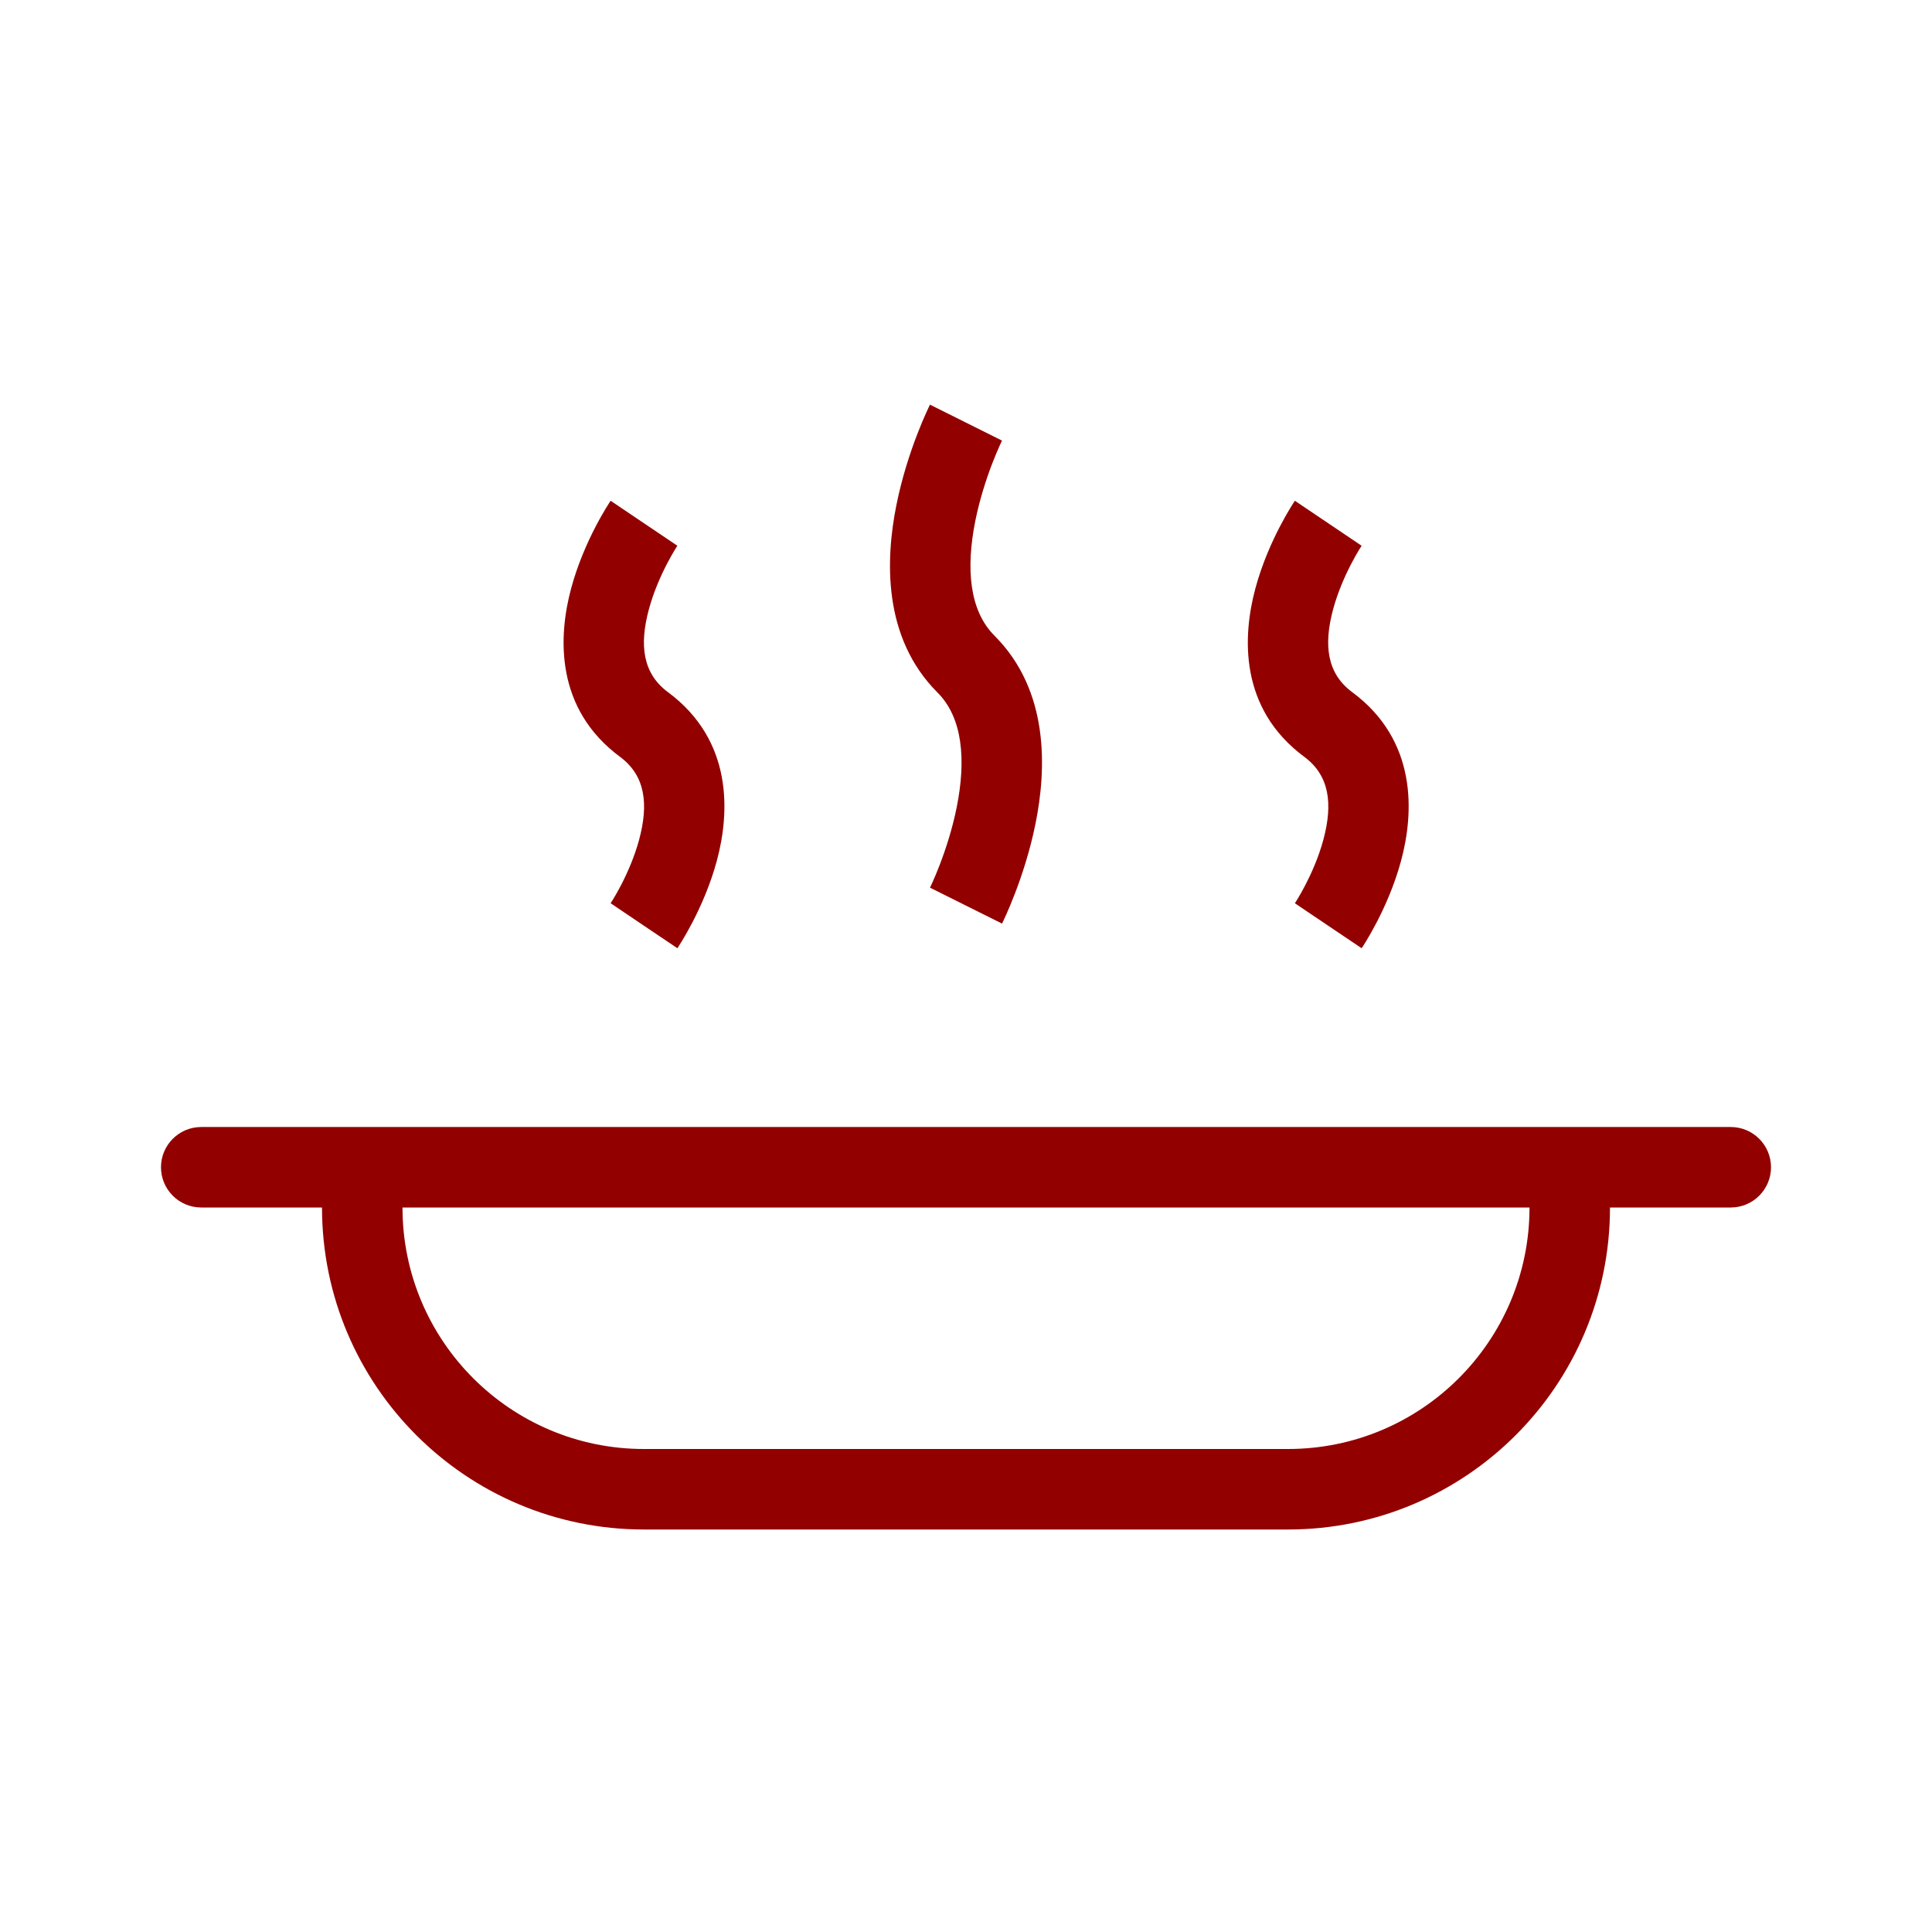
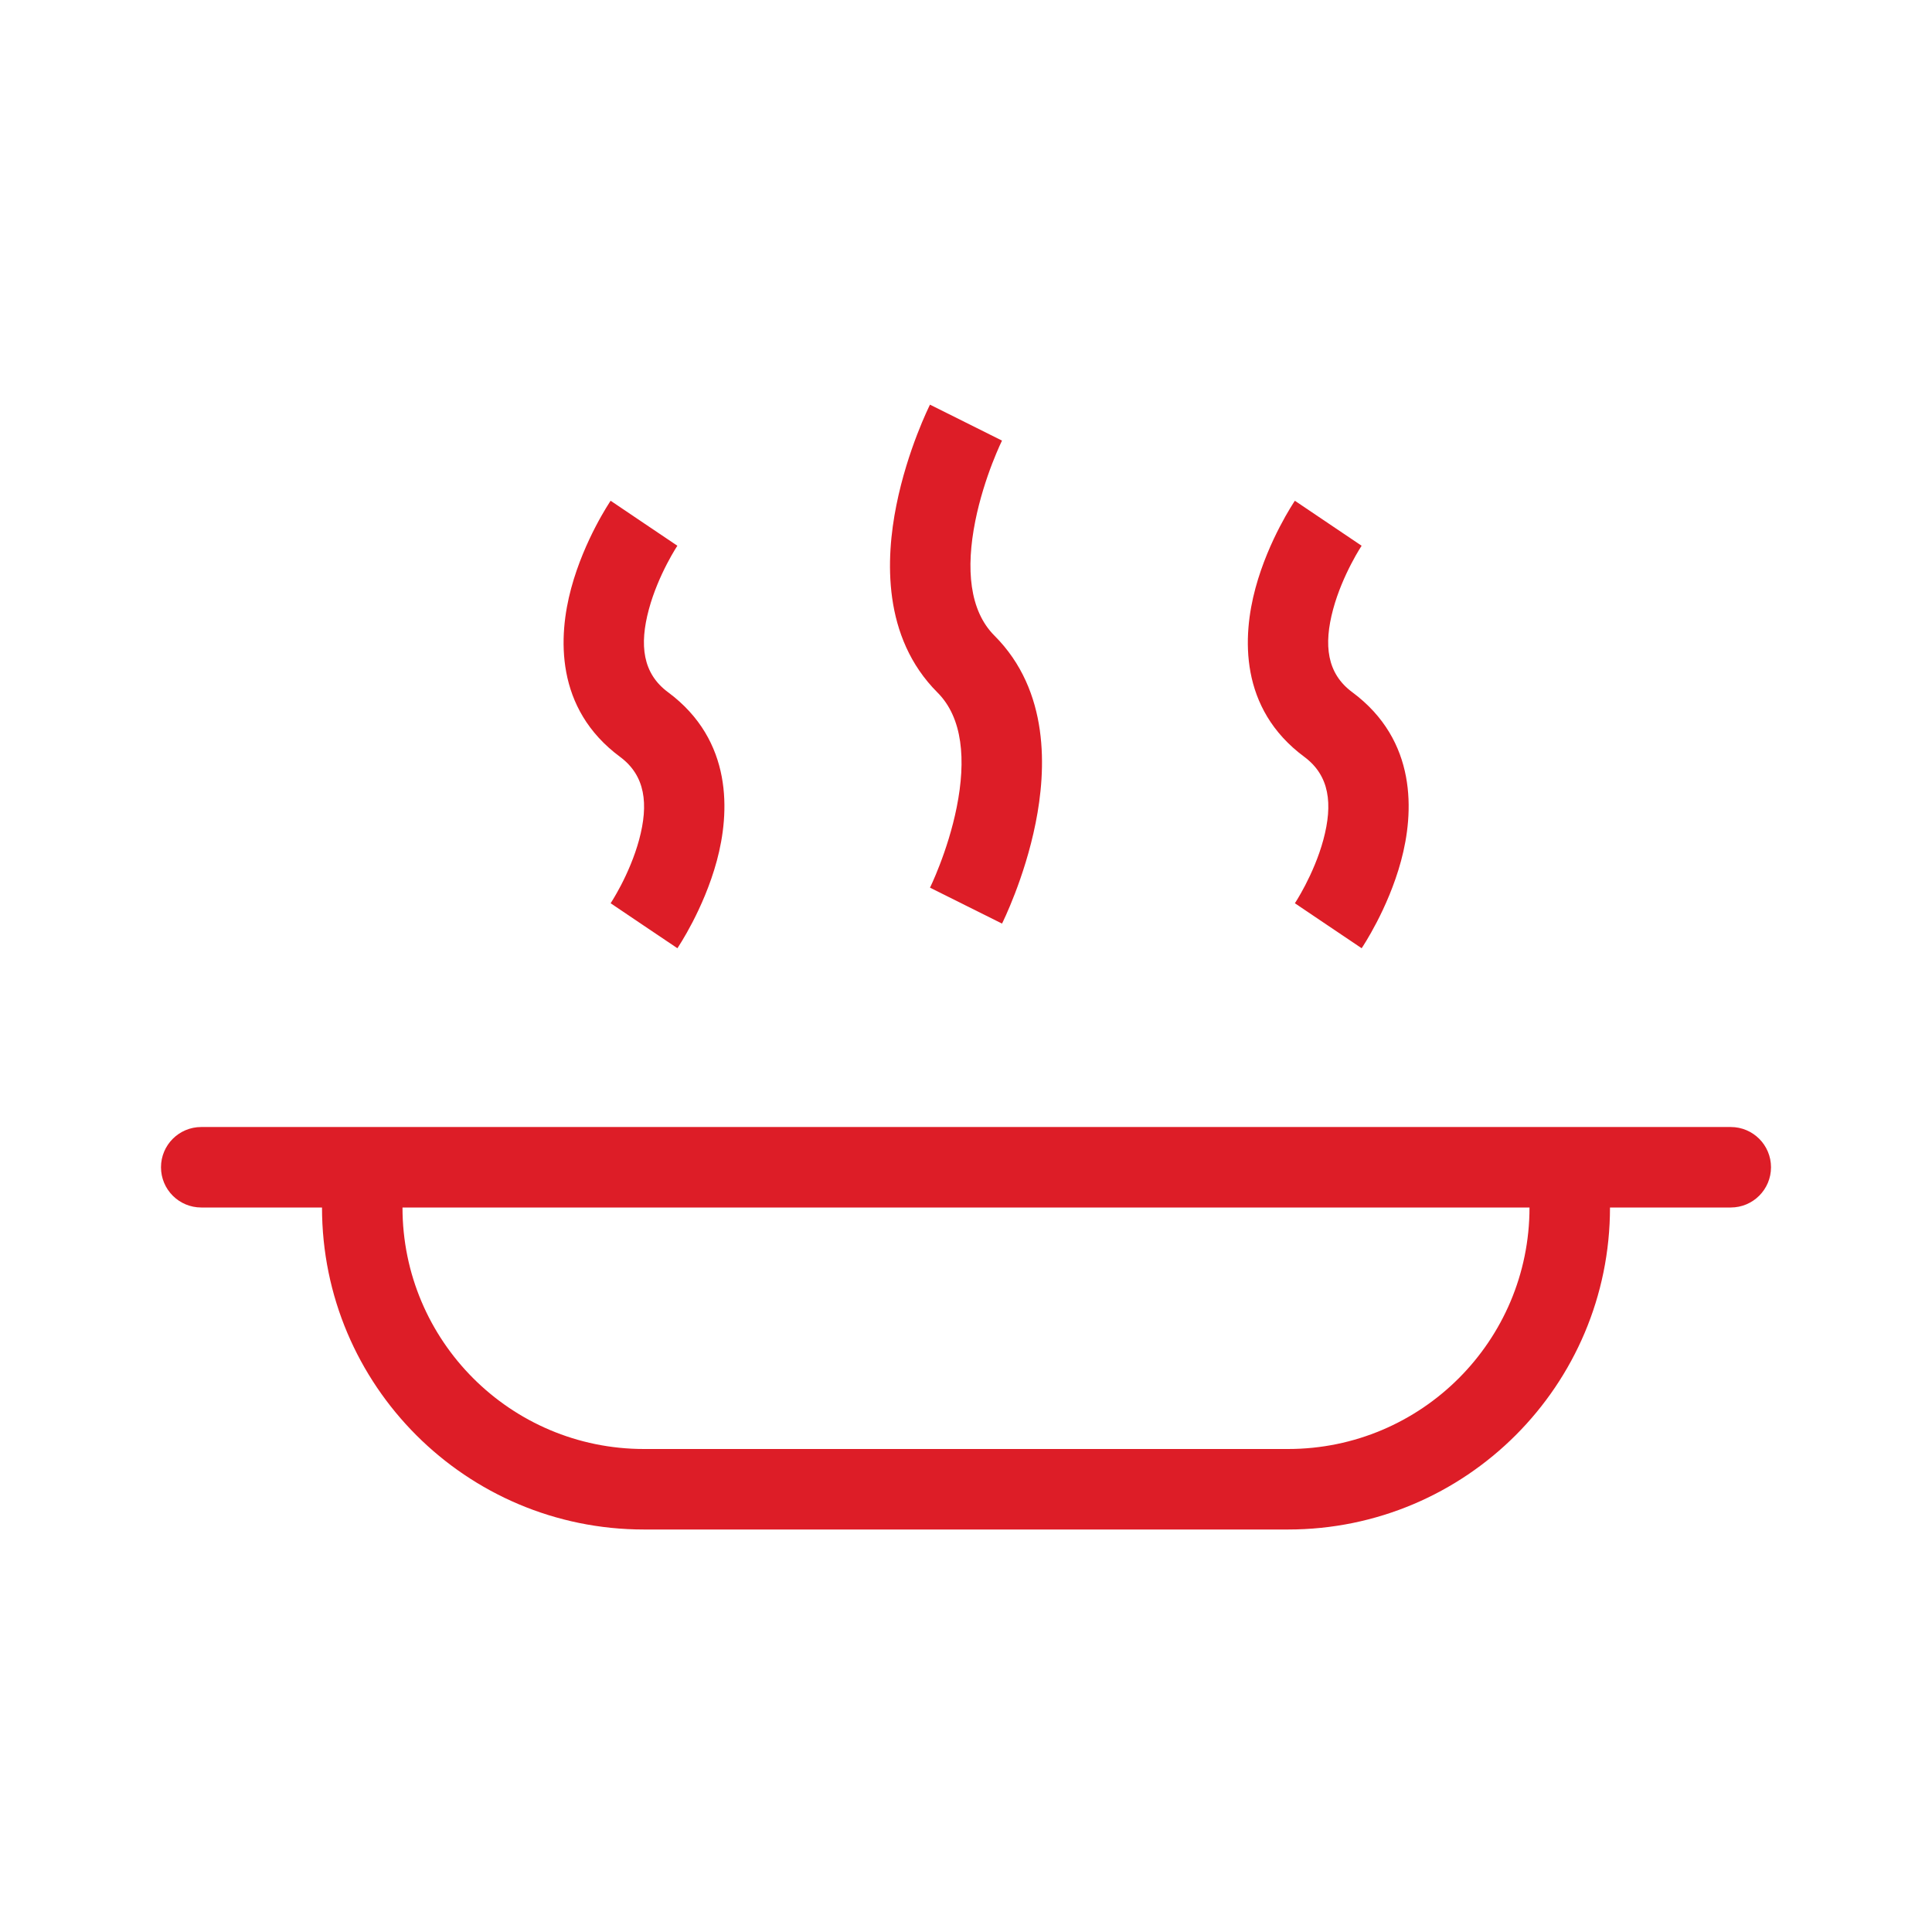
<svg xmlns="http://www.w3.org/2000/svg" width="100" height="100" viewBox="0 0 100 100" fill="none">
-   <path d="M50 21.875C48.137 20.944 48.136 20.945 48.136 20.945L48.134 20.949L48.129 20.959L48.116 20.986L48.073 21.075C48.037 21.151 47.988 21.256 47.928 21.389C47.809 21.655 47.647 22.032 47.469 22.495C47.116 23.414 46.685 24.703 46.395 26.154C45.844 28.907 45.661 32.983 48.527 35.848C49.828 37.15 50.011 39.323 49.52 41.779C49.289 42.932 48.939 43.987 48.641 44.76C48.494 45.144 48.362 45.45 48.27 45.657C48.224 45.76 48.187 45.837 48.164 45.886L48.139 45.938L48.136 45.945C48.136 45.945 48.137 45.944 50 46.875C51.863 47.807 51.864 47.804 51.864 47.804L51.866 47.801L51.871 47.792L51.884 47.765L51.927 47.675C51.963 47.6 52.012 47.494 52.072 47.361C52.191 47.095 52.352 46.719 52.53 46.256C52.884 45.336 53.315 44.047 53.605 42.596C54.156 39.844 54.339 35.767 51.473 32.902C50.172 31.601 49.989 29.427 50.48 26.971C50.711 25.818 51.061 24.763 51.358 23.99C51.506 23.607 51.638 23.3 51.73 23.093C51.776 22.991 51.812 22.913 51.836 22.864L51.86 22.813L51.864 22.806C51.864 22.806 51.863 22.807 50 21.875Z" fill="#920000" />
-   <path fill-rule="evenodd" clip-rule="evenodd" d="M8.333 60.417C8.333 59.266 9.266 58.334 10.417 58.334H89.583C90.734 58.334 91.667 59.266 91.667 60.417C91.667 61.568 90.734 62.5 89.583 62.5H83.333C83.333 71.705 75.871 79.167 66.667 79.167H33.333C24.128 79.167 16.667 71.705 16.667 62.5H10.417C9.266 62.5 8.333 61.568 8.333 60.417ZM20.833 62.5H79.167C79.167 69.404 73.57 75 66.667 75H33.333C26.43 75 20.833 69.404 20.833 62.5Z" fill="#920000" />
-   <path d="M31.606 25.919C31.606 25.919 31.607 25.918 33.333 27.084C35.06 28.249 35.061 28.248 35.061 28.248L35.035 28.288C35.011 28.325 34.973 28.386 34.923 28.467C34.824 28.631 34.682 28.876 34.523 29.183C34.2 29.805 33.829 30.638 33.587 31.533C33.085 33.392 33.266 34.857 34.573 35.826C37.953 38.33 37.773 42.072 37.103 44.554C36.758 45.829 36.251 46.949 35.842 47.737C35.635 48.136 35.447 48.461 35.308 48.69C35.238 48.805 35.181 48.897 35.138 48.963L35.095 49.03L35.087 49.043L35.07 49.068L35.064 49.077L35.062 49.08C35.062 49.08 35.06 49.083 33.333 47.917C31.607 46.751 31.606 46.752 31.606 46.752L31.631 46.713C31.655 46.675 31.694 46.615 31.743 46.533C31.842 46.369 31.984 46.124 32.144 45.818C32.467 45.195 32.838 44.362 33.08 43.468C33.582 41.609 33.401 40.143 32.093 39.174C28.714 36.671 28.894 32.928 29.564 30.447C29.909 29.172 30.416 28.051 30.825 27.263C31.032 26.864 31.22 26.54 31.359 26.31C31.428 26.195 31.486 26.103 31.529 26.037C31.55 26.004 31.567 25.977 31.58 25.957L31.597 25.933L31.603 25.924L31.606 25.919Z" fill="#920000" />
-   <path d="M68.75 27.084C67.023 25.918 67.022 25.919 67.022 25.919L67.019 25.924L67.013 25.933L66.997 25.957C66.984 25.977 66.966 26.004 66.945 26.037C66.903 26.103 66.845 26.195 66.775 26.31C66.636 26.54 66.449 26.864 66.242 27.263C65.833 28.051 65.325 29.172 64.981 30.447C64.311 32.928 64.13 36.671 67.51 39.174C68.818 40.143 68.998 41.609 68.496 43.468C68.255 44.362 67.883 45.195 67.56 45.818C67.401 46.124 67.259 46.369 67.16 46.533C67.11 46.615 67.072 46.675 67.048 46.713L67.022 46.752C67.022 46.752 67.023 46.751 68.75 47.917C70.477 49.083 70.478 49.08 70.478 49.08L70.481 49.077L70.486 49.068L70.503 49.043L70.536 48.992L70.555 48.963C70.597 48.897 70.655 48.805 70.725 48.69C70.863 48.461 71.051 48.136 71.258 47.737C71.667 46.949 72.175 45.829 72.519 44.554C73.189 42.072 73.37 38.33 69.99 35.826C68.682 34.857 68.502 33.392 69.003 31.533C69.245 30.638 69.617 29.805 69.94 29.183C70.099 28.876 70.241 28.631 70.34 28.467C70.389 28.386 70.428 28.325 70.452 28.288L70.477 28.248C70.477 28.248 70.477 28.249 68.75 27.084Z" fill="#920000" />
+   <path d="M50 21.875C48.137 20.944 48.136 20.945 48.136 20.945L48.134 20.949L48.129 20.959L48.116 20.986L48.073 21.075C48.037 21.151 47.988 21.256 47.928 21.389C47.809 21.655 47.647 22.032 47.469 22.495C47.116 23.414 46.685 24.703 46.395 26.154C45.844 28.907 45.661 32.983 48.527 35.848C49.828 37.15 50.011 39.323 49.52 41.779C49.289 42.932 48.939 43.987 48.641 44.76C48.494 45.144 48.362 45.45 48.27 45.657C48.224 45.76 48.187 45.837 48.164 45.886L48.139 45.938L48.136 45.945C48.136 45.945 48.137 45.944 50 46.875C51.863 47.807 51.864 47.804 51.864 47.804L51.866 47.801L51.871 47.792L51.884 47.765L51.927 47.675C51.963 47.6 52.012 47.494 52.072 47.361C52.191 47.095 52.352 46.719 52.53 46.256C52.884 45.336 53.315 44.047 53.605 42.596C54.156 39.844 54.339 35.767 51.473 32.902C50.172 31.601 49.989 29.427 50.48 26.971C50.711 25.818 51.061 24.763 51.358 23.99C51.506 23.607 51.638 23.3 51.73 23.093C51.776 22.991 51.812 22.913 51.836 22.864L51.86 22.813L51.864 22.806C51.864 22.806 51.863 22.807 50 21.875Z" fill="#DD1D27" />
+   <path fill-rule="evenodd" clip-rule="evenodd" d="M8.333 60.417C8.333 59.266 9.266 58.334 10.417 58.334H89.583C90.734 58.334 91.667 59.266 91.667 60.417C91.667 61.568 90.734 62.5 89.583 62.5H83.333C83.333 71.705 75.871 79.167 66.667 79.167H33.333C24.128 79.167 16.667 71.705 16.667 62.5H10.417C9.266 62.5 8.333 61.568 8.333 60.417ZM20.833 62.5H79.167C79.167 69.404 73.57 75 66.667 75H33.333C26.43 75 20.833 69.404 20.833 62.5Z" fill="#DD1D27" />
+   <path d="M31.606 25.919C31.606 25.919 31.607 25.918 33.333 27.084C35.06 28.249 35.061 28.248 35.061 28.248L35.035 28.288C35.011 28.325 34.973 28.386 34.923 28.467C34.824 28.631 34.682 28.876 34.523 29.183C34.2 29.805 33.829 30.638 33.587 31.533C33.085 33.392 33.266 34.857 34.573 35.826C37.953 38.33 37.773 42.072 37.103 44.554C36.758 45.829 36.251 46.949 35.842 47.737C35.635 48.136 35.447 48.461 35.308 48.69C35.238 48.805 35.181 48.897 35.138 48.963L35.095 49.03L35.087 49.043L35.07 49.068L35.064 49.077L35.062 49.08C35.062 49.08 35.06 49.083 33.333 47.917C31.607 46.751 31.606 46.752 31.606 46.752L31.631 46.713C31.655 46.675 31.694 46.615 31.743 46.533C31.842 46.369 31.984 46.124 32.144 45.818C32.467 45.195 32.838 44.362 33.08 43.468C33.582 41.609 33.401 40.143 32.093 39.174C28.714 36.671 28.894 32.928 29.564 30.447C29.909 29.172 30.416 28.051 30.825 27.263C31.032 26.864 31.22 26.54 31.359 26.31C31.428 26.195 31.486 26.103 31.529 26.037C31.55 26.004 31.567 25.977 31.58 25.957L31.597 25.933L31.603 25.924L31.606 25.919Z" fill="#DD1D27" />
+   <path d="M68.75 27.084C67.023 25.918 67.022 25.919 67.022 25.919L67.019 25.924L67.013 25.933L66.997 25.957C66.984 25.977 66.966 26.004 66.945 26.037C66.903 26.103 66.845 26.195 66.775 26.31C66.636 26.54 66.449 26.864 66.242 27.263C65.833 28.051 65.325 29.172 64.981 30.447C64.311 32.928 64.13 36.671 67.51 39.174C68.818 40.143 68.998 41.609 68.496 43.468C68.255 44.362 67.883 45.195 67.56 45.818C67.401 46.124 67.259 46.369 67.16 46.533C67.11 46.615 67.072 46.675 67.048 46.713L67.022 46.752C67.022 46.752 67.023 46.751 68.75 47.917C70.477 49.083 70.478 49.08 70.478 49.08L70.481 49.077L70.486 49.068L70.503 49.043L70.536 48.992L70.555 48.963C70.597 48.897 70.655 48.805 70.725 48.69C70.863 48.461 71.051 48.136 71.258 47.737C71.667 46.949 72.175 45.829 72.519 44.554C73.189 42.072 73.37 38.33 69.99 35.826C68.682 34.857 68.502 33.392 69.003 31.533C69.245 30.638 69.617 29.805 69.94 29.183C70.099 28.876 70.241 28.631 70.34 28.467C70.389 28.386 70.428 28.325 70.452 28.288L70.477 28.248C70.477 28.248 70.477 28.249 68.75 27.084Z" fill="#DD1D27" />
</svg>
